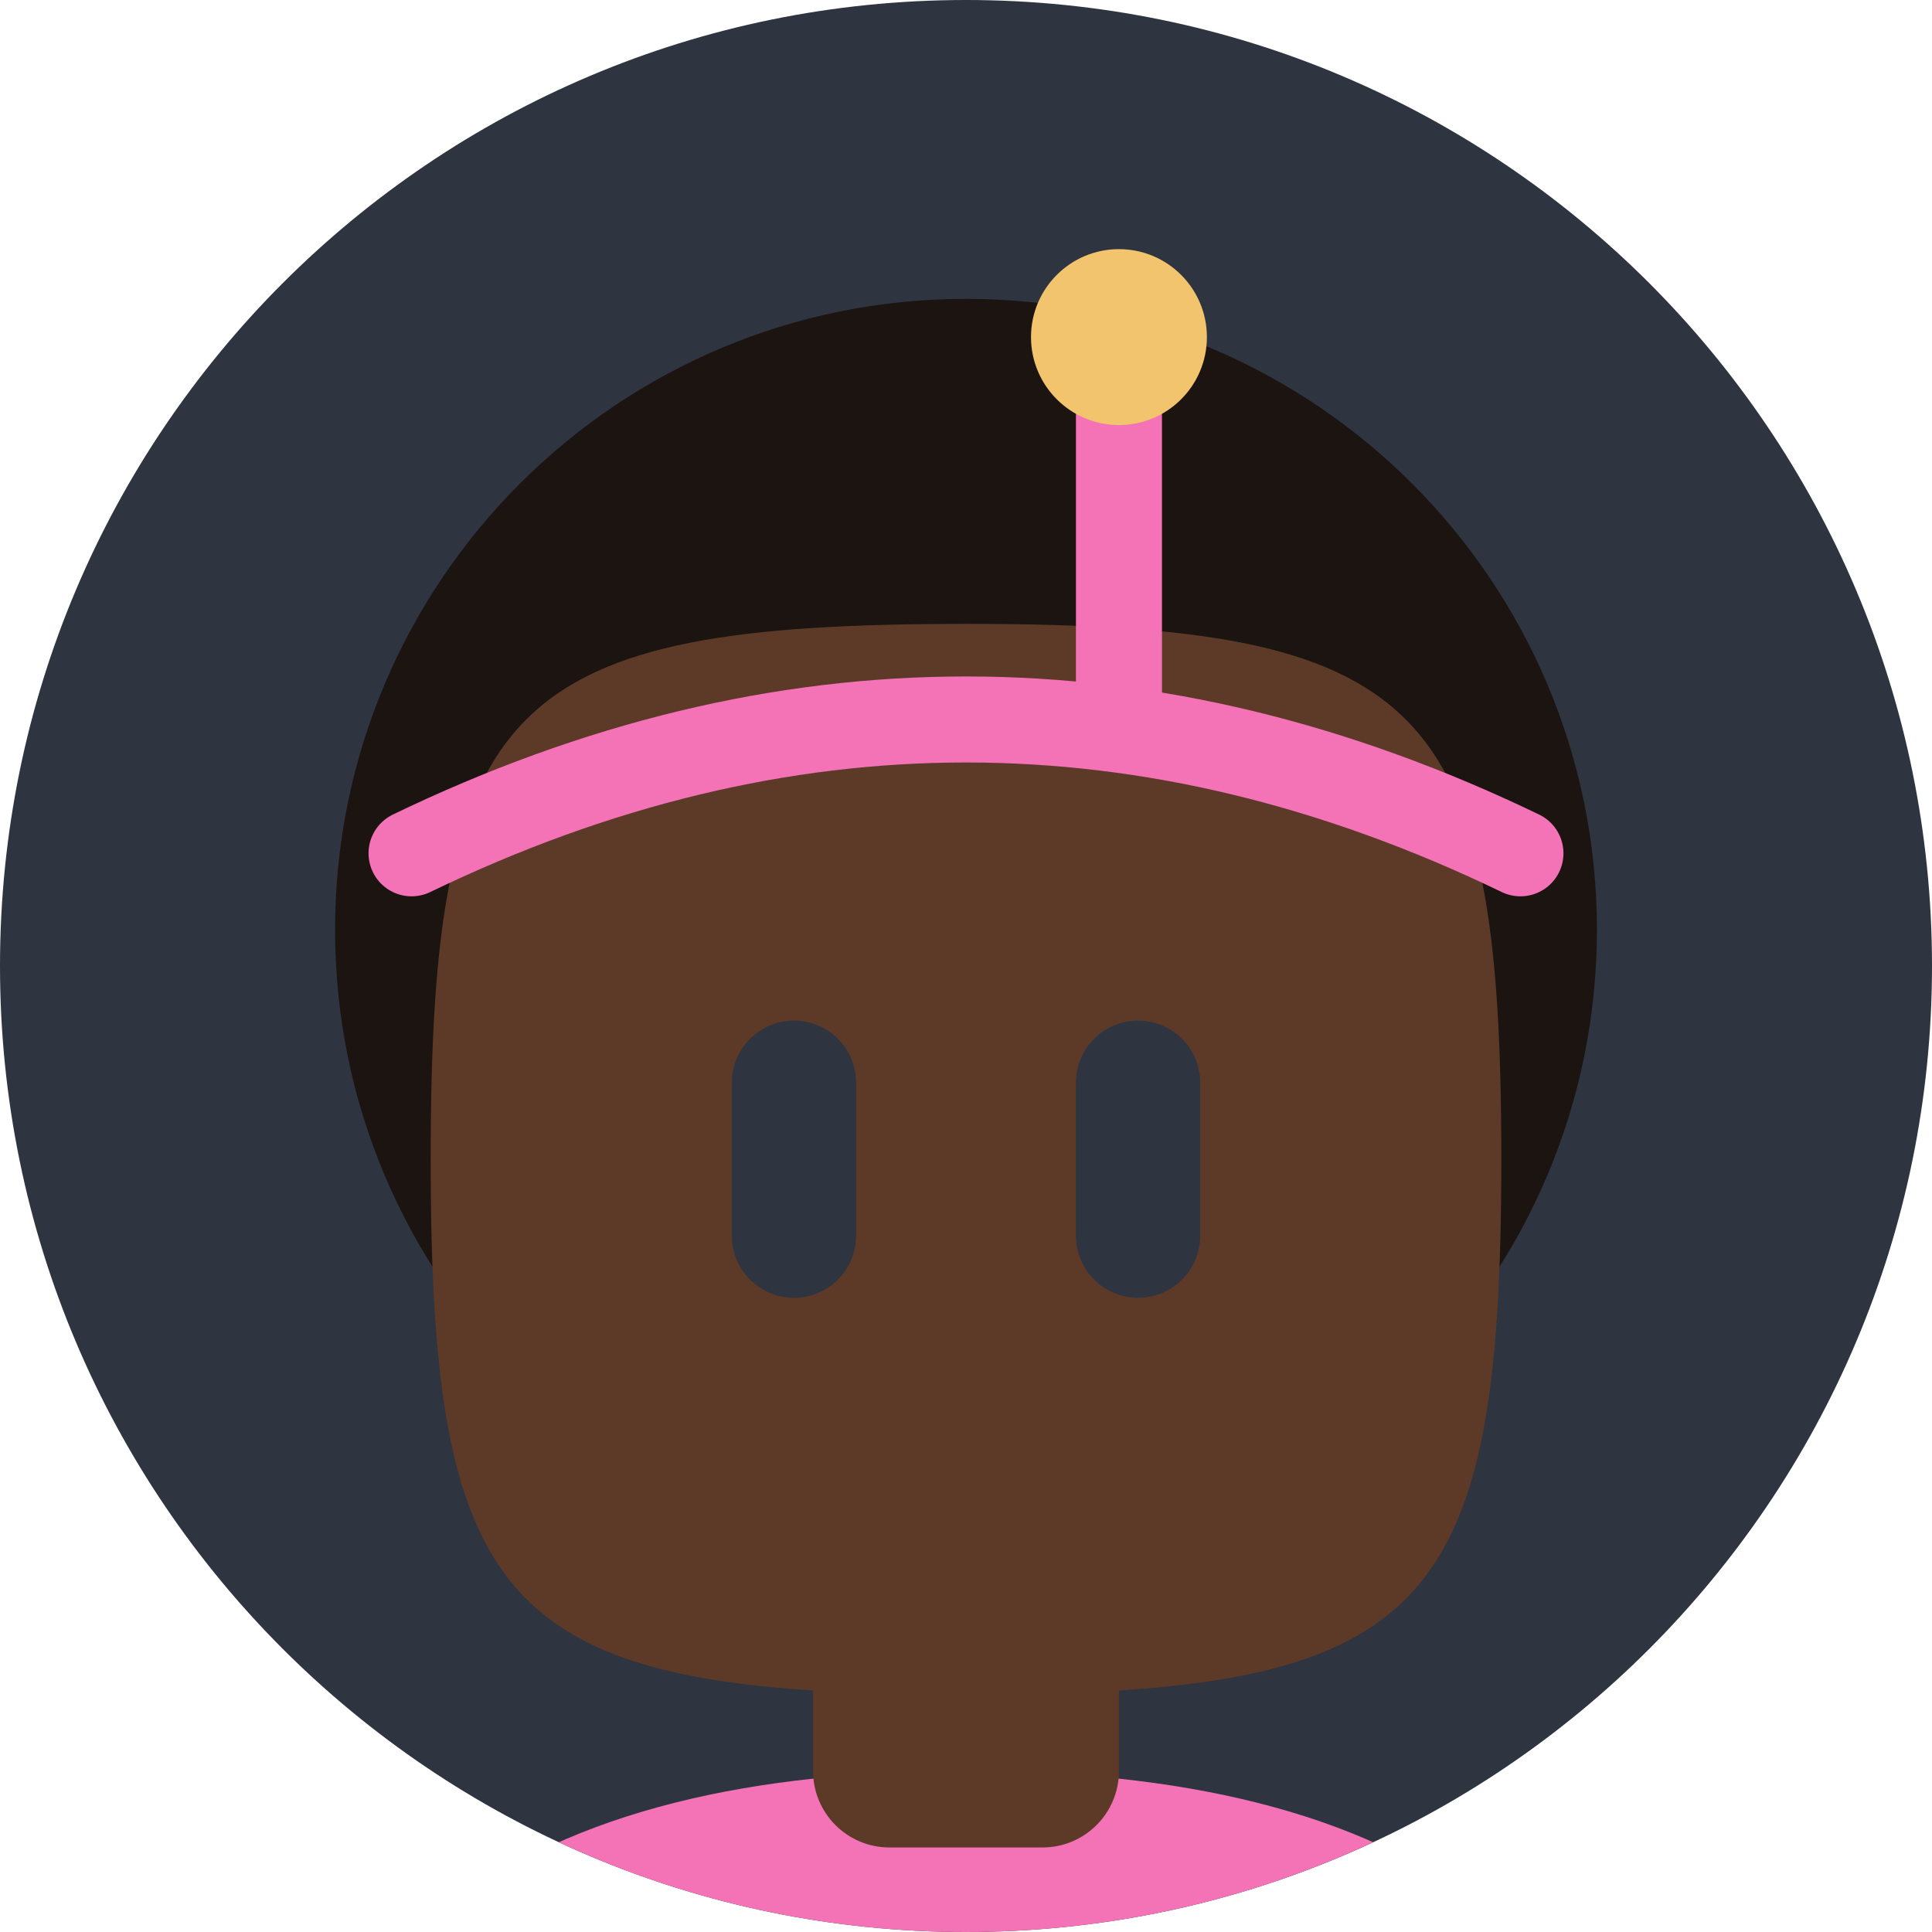
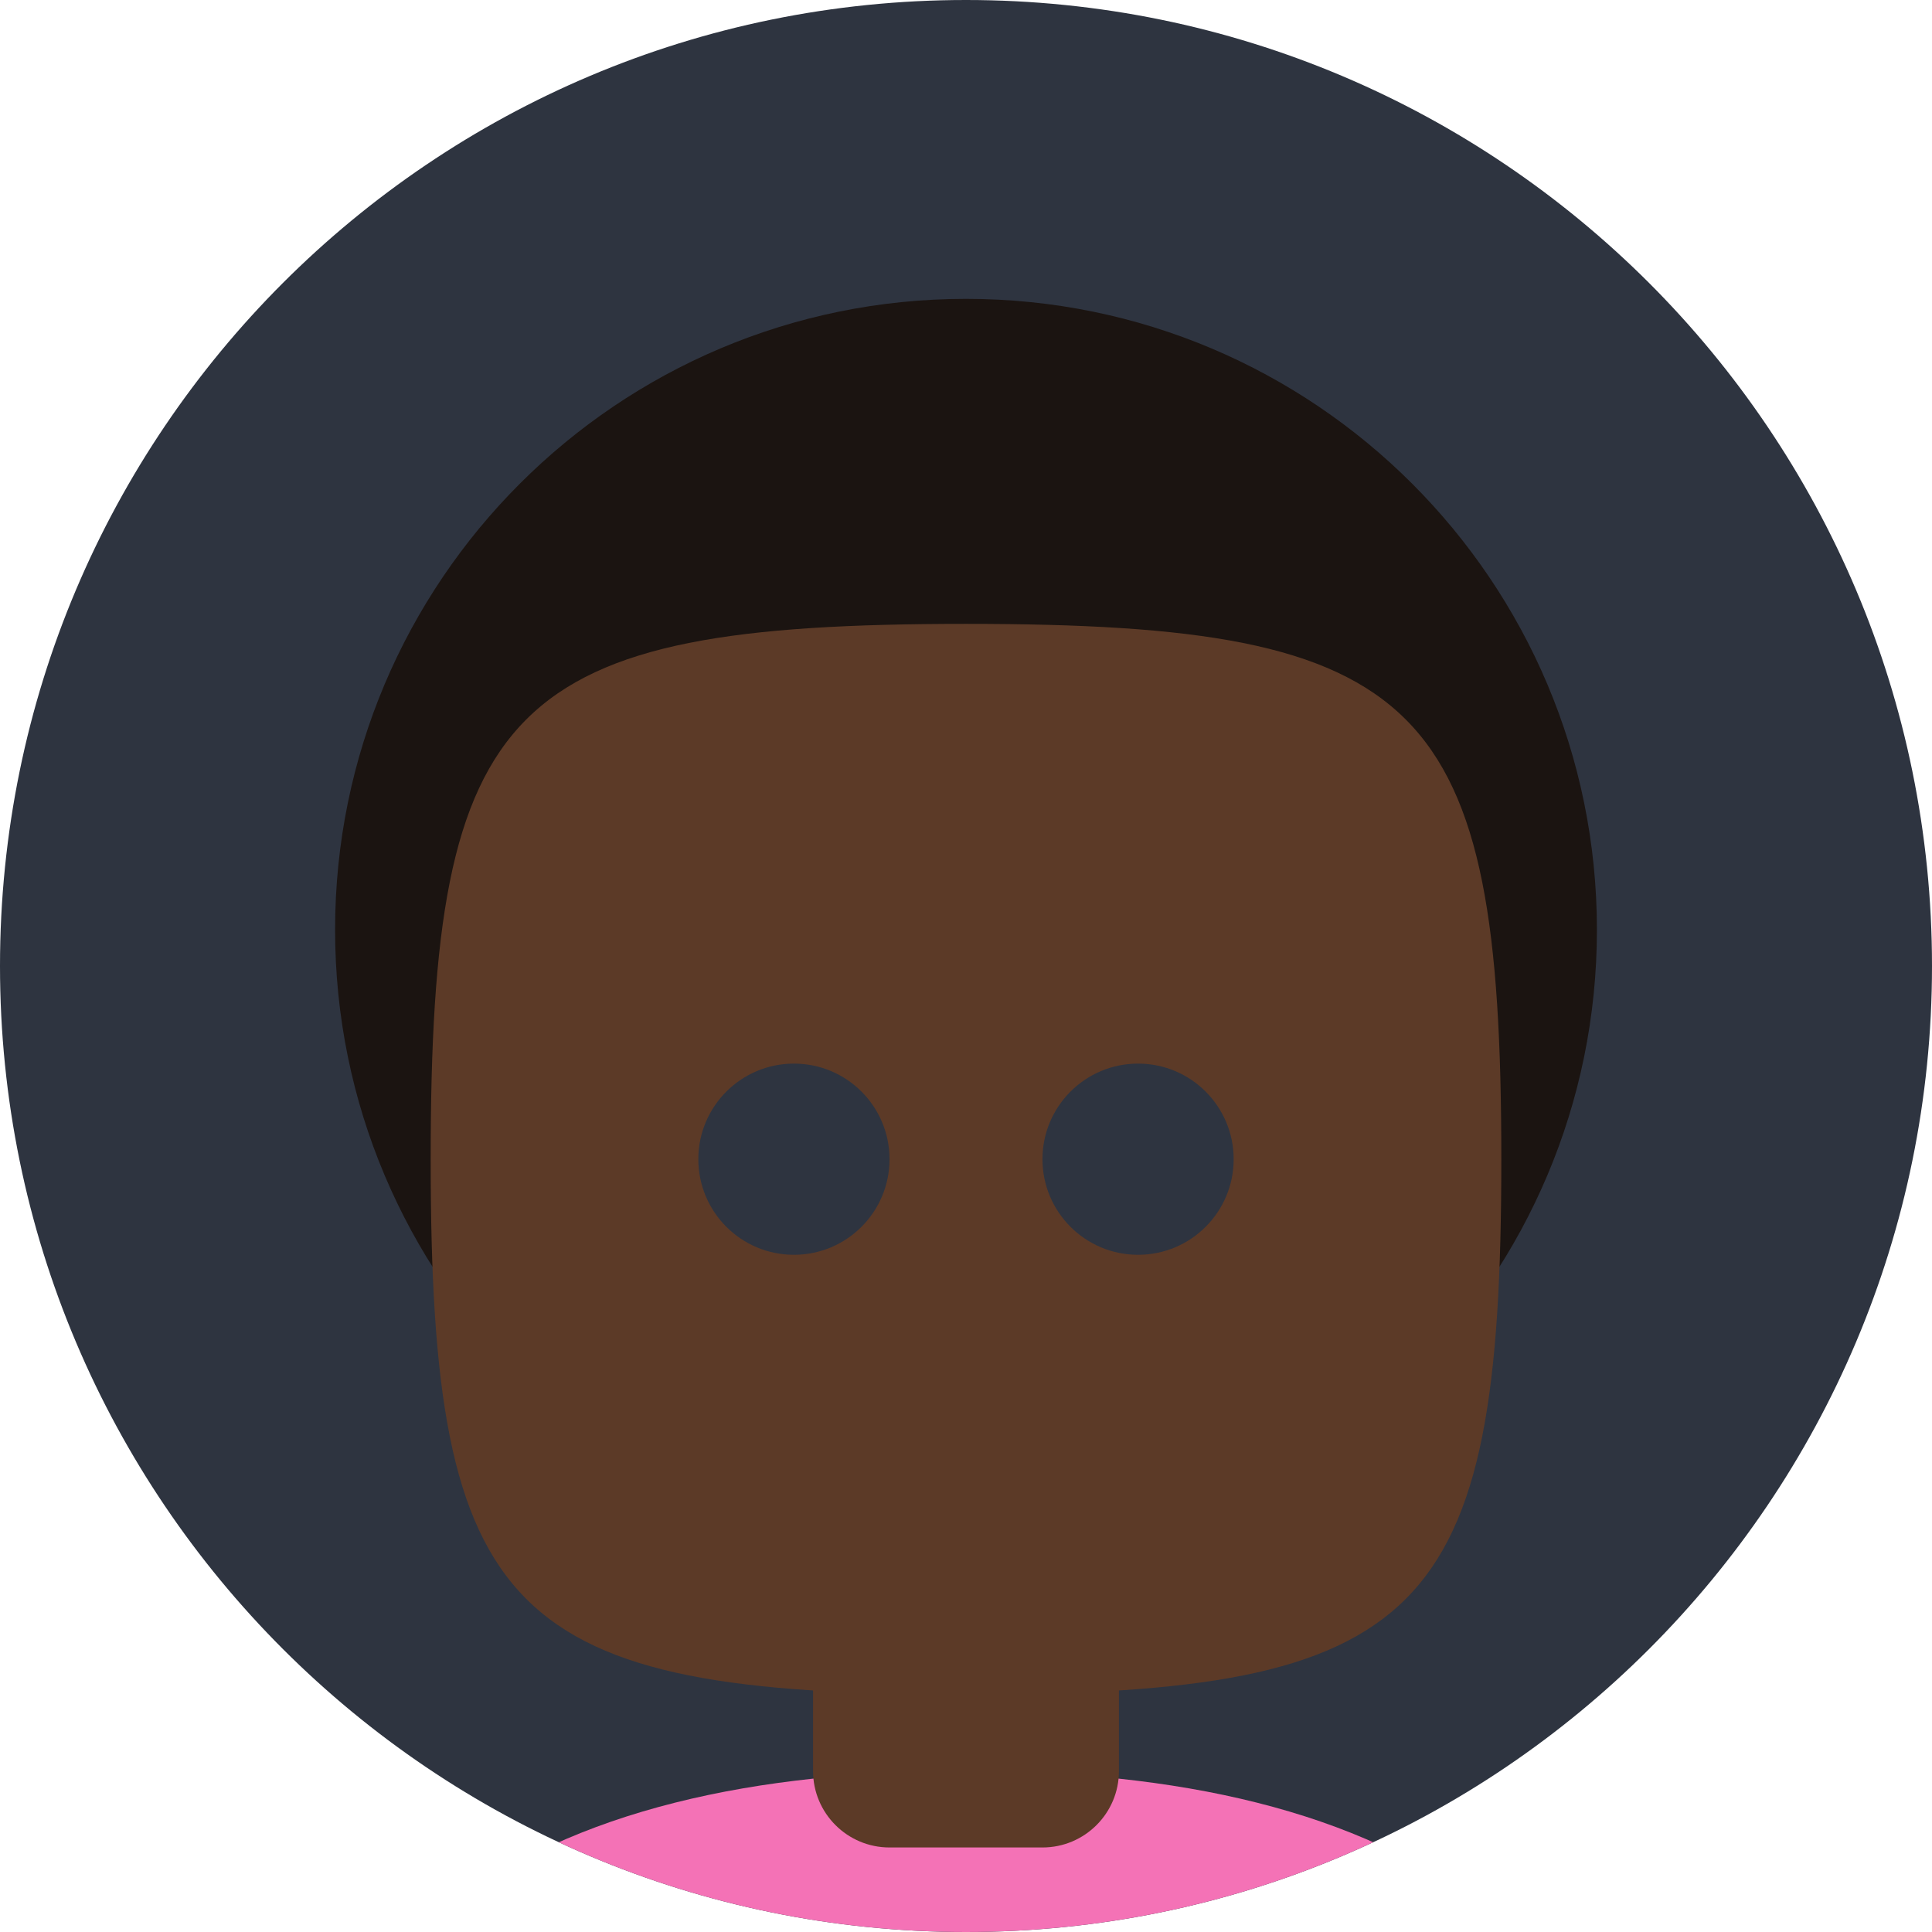
- <svg xmlns="http://www.w3.org/2000/svg" viewBox="0 0 96 96" role="img" aria-label="Robot profile picture">
+ <svg xmlns="http://www.w3.org/2000/svg" viewBox="0 0 96 96" role="img" aria-label="Profile picture">
  <defs>
    <clipPath id="c">
      <circle cx="48" cy="48" r="48" />
    </clipPath>
  </defs>
  <g clip-path="url(#c)">
    <rect width="96" height="96" fill="#2e3440" />
    <g transform="translate(48 50) scale(.95) translate(-50 -42)">
      <path d="M12 116C12 90 28 82 50 82S88 90 88 116Z" fill="#f472b6" />
      <rect x="42" y="68" width="16" height="18" rx="4" fill="#5c3a27" />
      <circle cx="50" cy="38" r="33" fill="#1b1411" />
      <path d="M50 22C74 22 78 26 78 50S74 78 50 78 22 74 22 50 26 22 50 22Z" fill="#5c3a27" />
-       <path d="M41 46V54" stroke="#2e3440" stroke-width="6.5" stroke-linecap="round" />
-       <path d="M59 46V54" stroke="#2e3440" stroke-width="6.5" stroke-linecap="round" />
-       <path d="M21 34Q50 20 79 34" fill="none" stroke="#f472b6" stroke-width="4.5" stroke-linecap="round" />
-       <path d="M58 8V26" stroke="#f472b6" stroke-width="4.5" stroke-linecap="round" />
-       <circle cx="58" cy="7" r="4.6" fill="#f2c46d" />
+       <circle cx="41" cy="50" r="5" fill="#2e3440" />
+       <circle cx="59" cy="50" r="5" fill="#2e3440" />
    </g>
  </g>
</svg>
